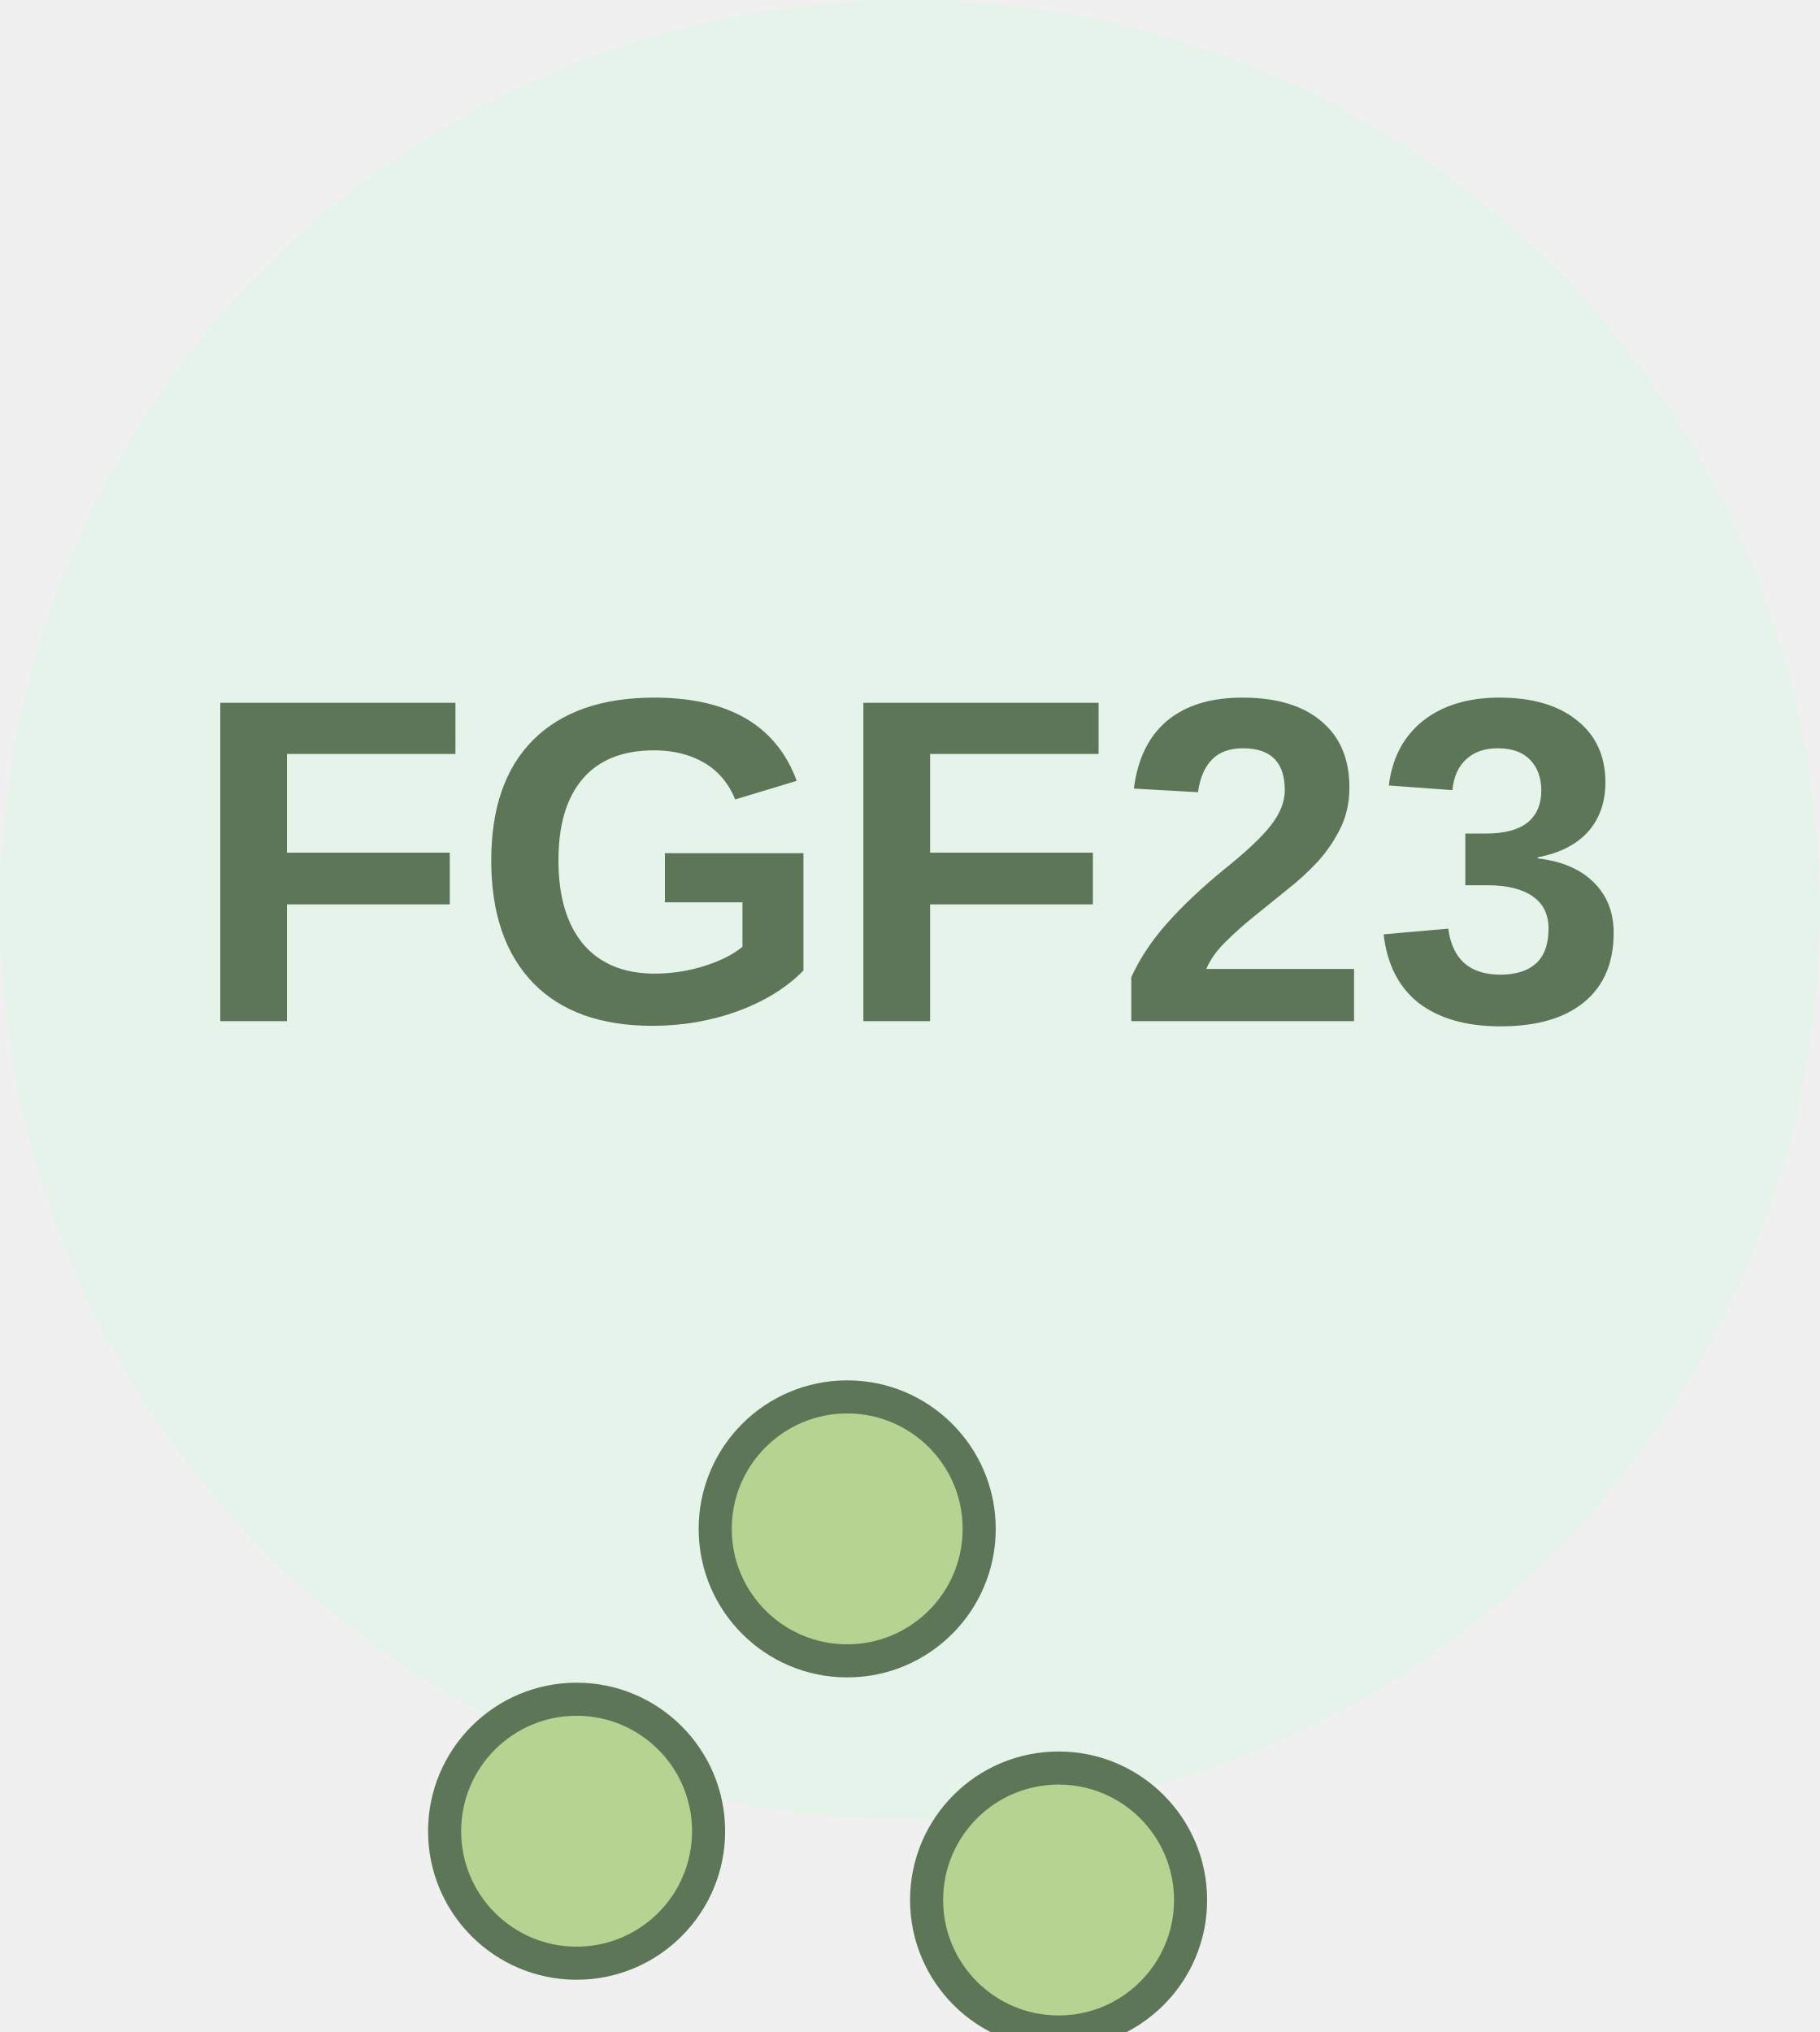
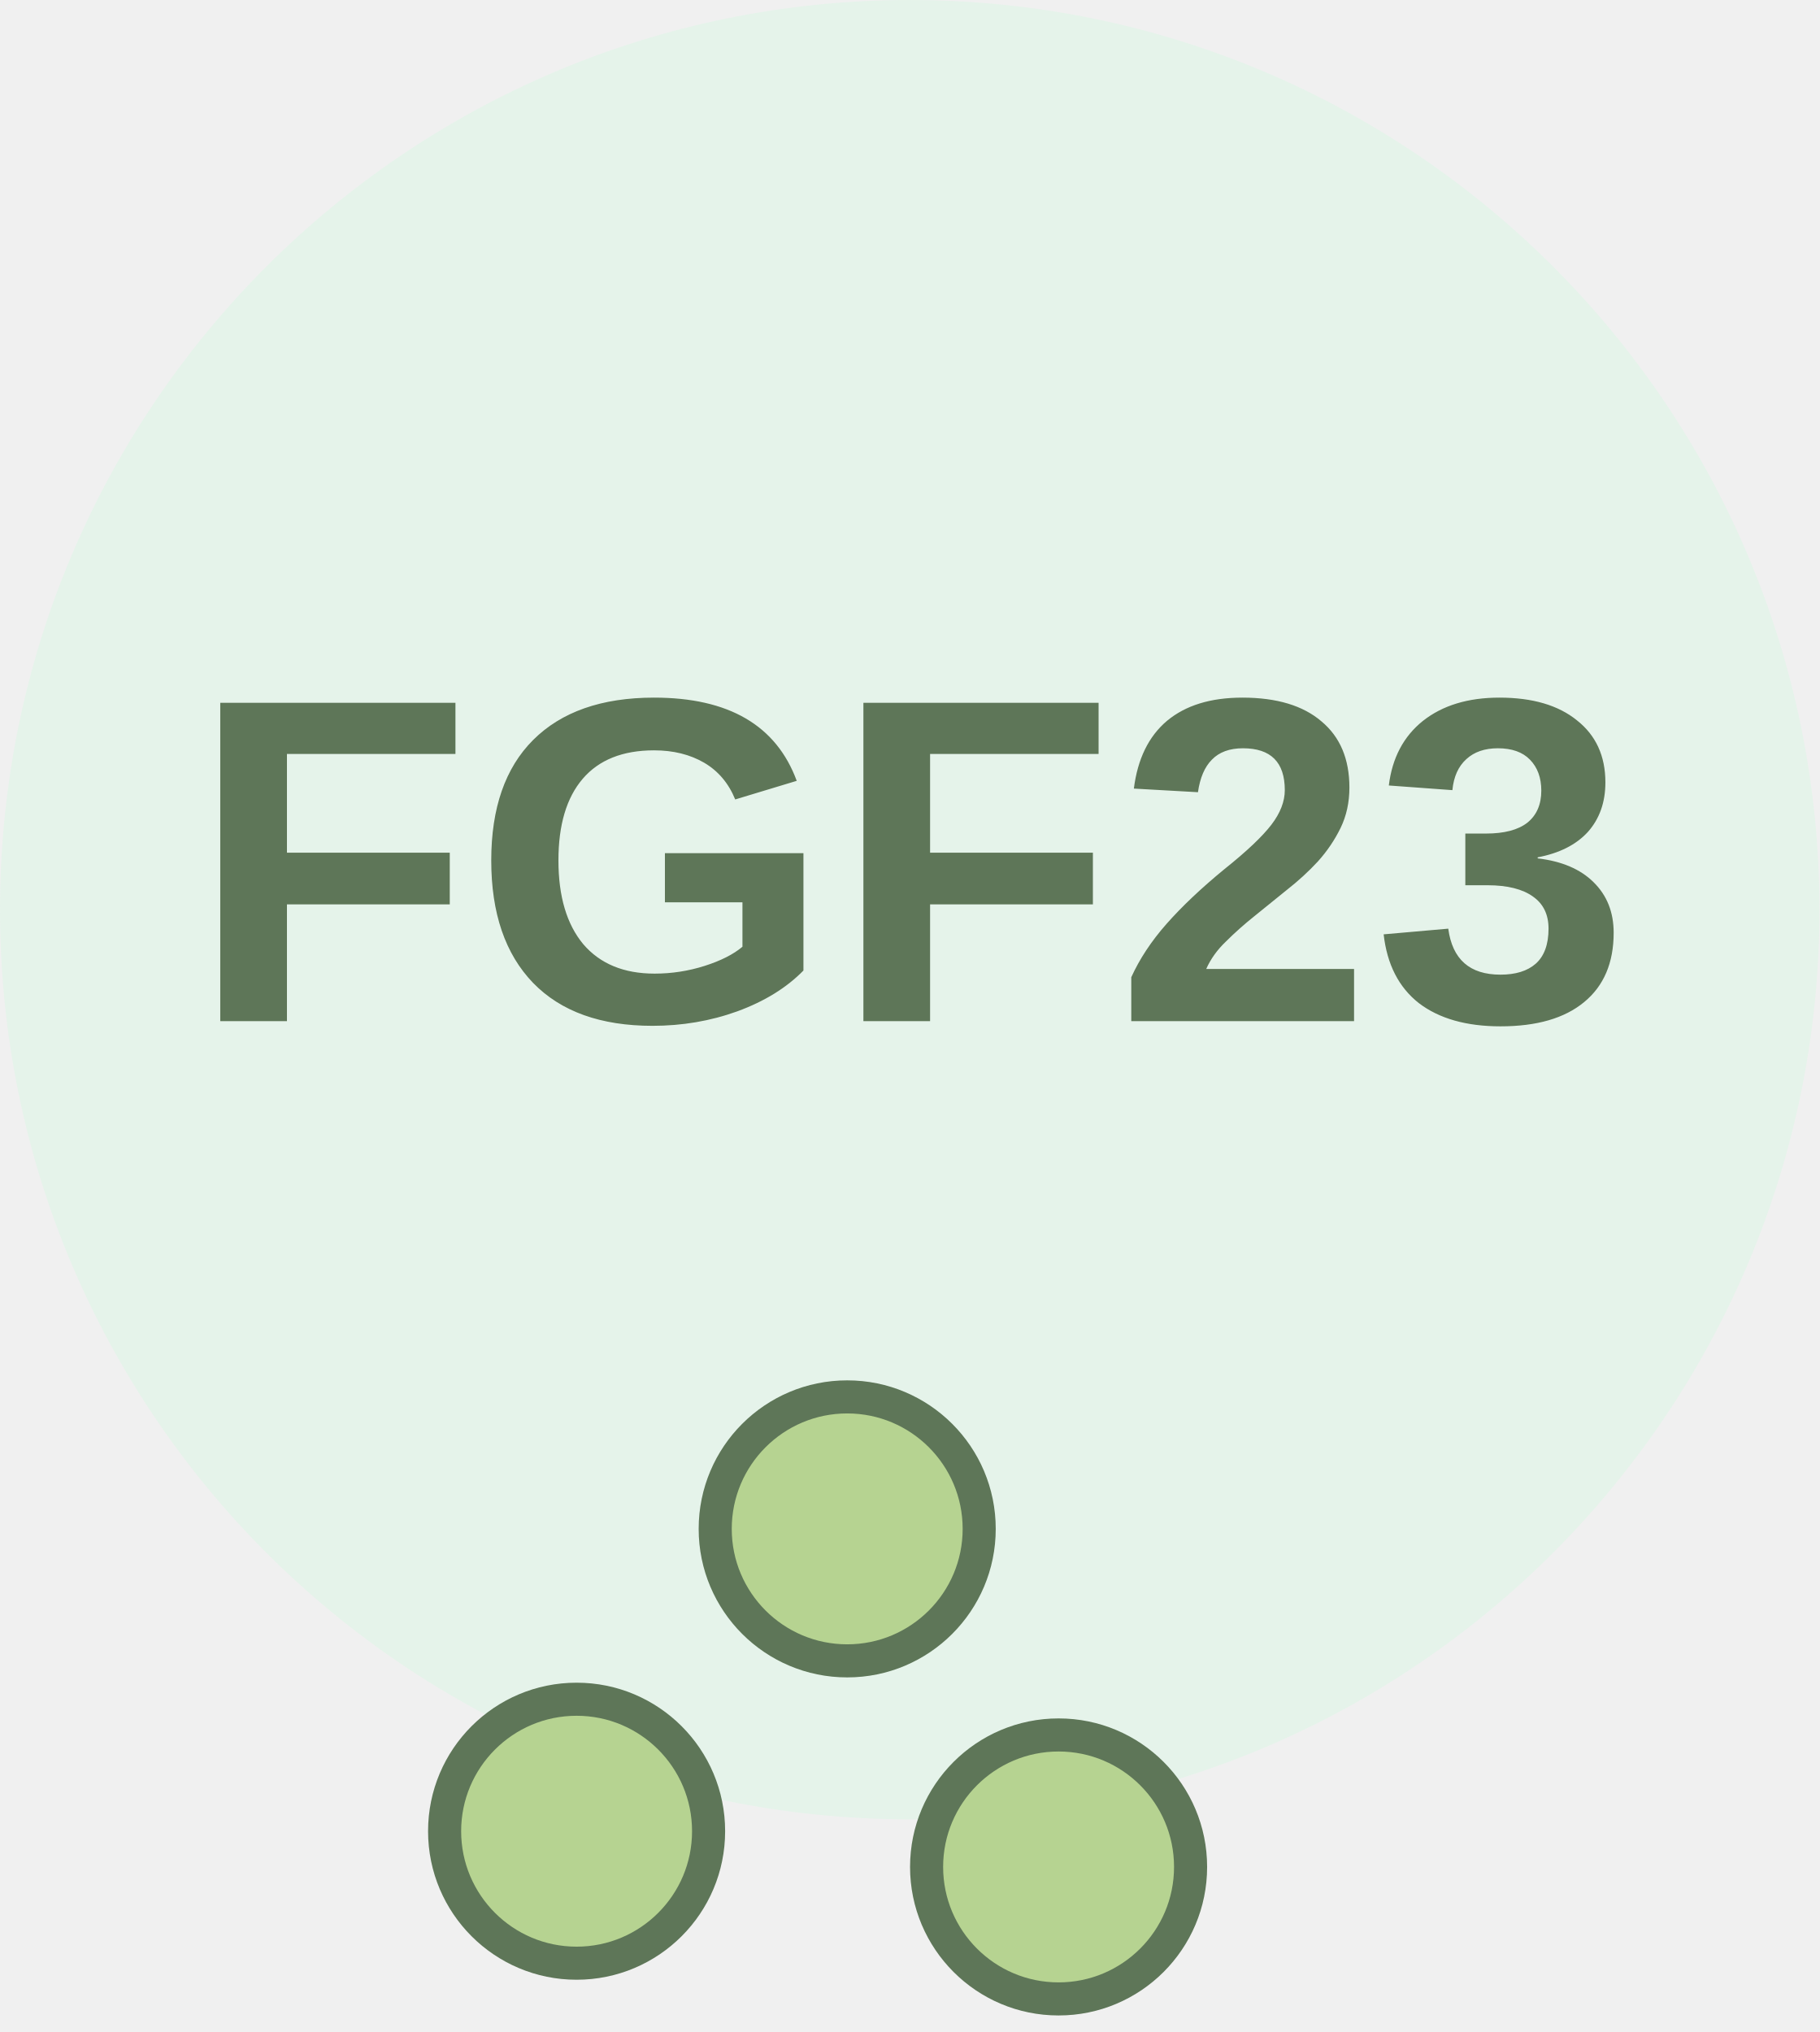
<svg xmlns="http://www.w3.org/2000/svg" xmlns:xlink="http://www.w3.org/1999/xlink" viewBox="177.744 302.074 55 61.43" width="55" height="61.43">
  <defs>
    <symbol id="Neues_Symbol_1" data-name="Neues Symbol 1" viewBox="0 0 55 55">
      <circle class="cls-4" cx="27.5" cy="27.5" r="27.5" />
    </symbol>
    <style>.cls-1,.cls-15{fill:#eccbbd;}.cls-1,.cls-10,.cls-11,.cls-12,.cls-13,.cls-14,.cls-17,.cls-18,.cls-19,.cls-20,.cls-21,.cls-22,.cls-23,.cls-24,.cls-25,.cls-28,.cls-29,.cls-3,.cls-30,.cls-31,.cls-32,.cls-6,.cls-7,.cls-8{stroke:#ae5536;}.cls-1,.cls-10,.cls-11,.cls-12,.cls-13,.cls-14,.cls-17,.cls-18,.cls-20,.cls-21,.cls-22,.cls-23,.cls-24,.cls-25,.cls-28,.cls-29,.cls-3,.cls-30,.cls-31,.cls-32,.cls-33,.cls-6,.cls-7,.cls-8{stroke-linecap:round;}.cls-1,.cls-10,.cls-11,.cls-12,.cls-13,.cls-14,.cls-17,.cls-18,.cls-19,.cls-20,.cls-21,.cls-22,.cls-23,.cls-24,.cls-25,.cls-28,.cls-29,.cls-3,.cls-30,.cls-31,.cls-32,.cls-33,.cls-6,.cls-8{stroke-linejoin:round;}.cls-1,.cls-10,.cls-12,.cls-13,.cls-14,.cls-18,.cls-19,.cls-20,.cls-25,.cls-3,.cls-30,.cls-31,.cls-32,.cls-6,.cls-8{stroke-width:2px;}.cls-11,.cls-18,.cls-2,.cls-7{fill:none;}.cls-17,.cls-3,.cls-9{fill:#fff;}.cls-4{fill:#e5f3ea;}.cls-5{fill:#faf1ce;}.cls-6{fill:#f0f7f9;}.cls-7{stroke-miterlimit:10;}.cls-8{fill:#f6e6a7;}.cls-10{fill:#e3ecc1;}.cls-12{fill:#d5a696;}.cls-13{fill:#f4e297;}.cls-14{fill:#f8eec2;}.cls-16{clip-path:url(#clip-path);}.cls-19{fill:#f3e0d8;}.cls-20{fill:#e0eef2;}.cls-21{fill:#d4e9ed;}.cls-22{fill:#efd4c9;}.cls-23{fill:#e0eabb;}.cls-24{fill:#f8ecba;}.cls-25{fill:#f1d9d0;}.cls-26{clip-path:url(#clip-path-2);}.cls-27{clip-path:url(#clip-path-3);}.cls-28{fill:#cae3e9;}.cls-29{fill:#ebf4f7;}.cls-30{fill:#ebd4cd;}.cls-31{fill:#b5d8e1;}.cls-32{fill:#e3b4a1;}.cls-33{fill:#b6d391;stroke:#5e7658;}.cls-34,.cls-35{font-size:14px;font-family:Arial-BoldMT, Arial;font-weight:700;}.cls-35{fill:#5e7658;}</style>
  </defs>
  <use width="55" height="55" transform="matrix(1, 0, 0, 1, 177.7444, 302.0745)" xlink:href="#Neues_Symbol_1" />
-   <circle class="cls-33" cx="209.744" cy="359.514" r="3.99" transform="matrix(1, 0, 0, 1, 0, -1.4210854715202004e-14)" />
+   <circle class="cls-33" cx="209.744" cy="358.514" r="3.99" />
  <circle class="cls-33" cx="195.174" cy="357.434" r="3.99" transform="matrix(1, 0, 0, 1, 0, -1.4210854715202004e-14)" />
  <circle class="cls-33" cx="203.354" cy="348.294" r="3.99" transform="matrix(1, 0, 0, 1, 0, -1.4210854715202004e-14)" />
  <text class="cls-35" style="white-space: pre; font-size: 14px;" x="183.464" y="332.944" transform="matrix(1, 0, 0, 1, 0, -1.4210854715202004e-14)">FGF23</text>
</svg>
